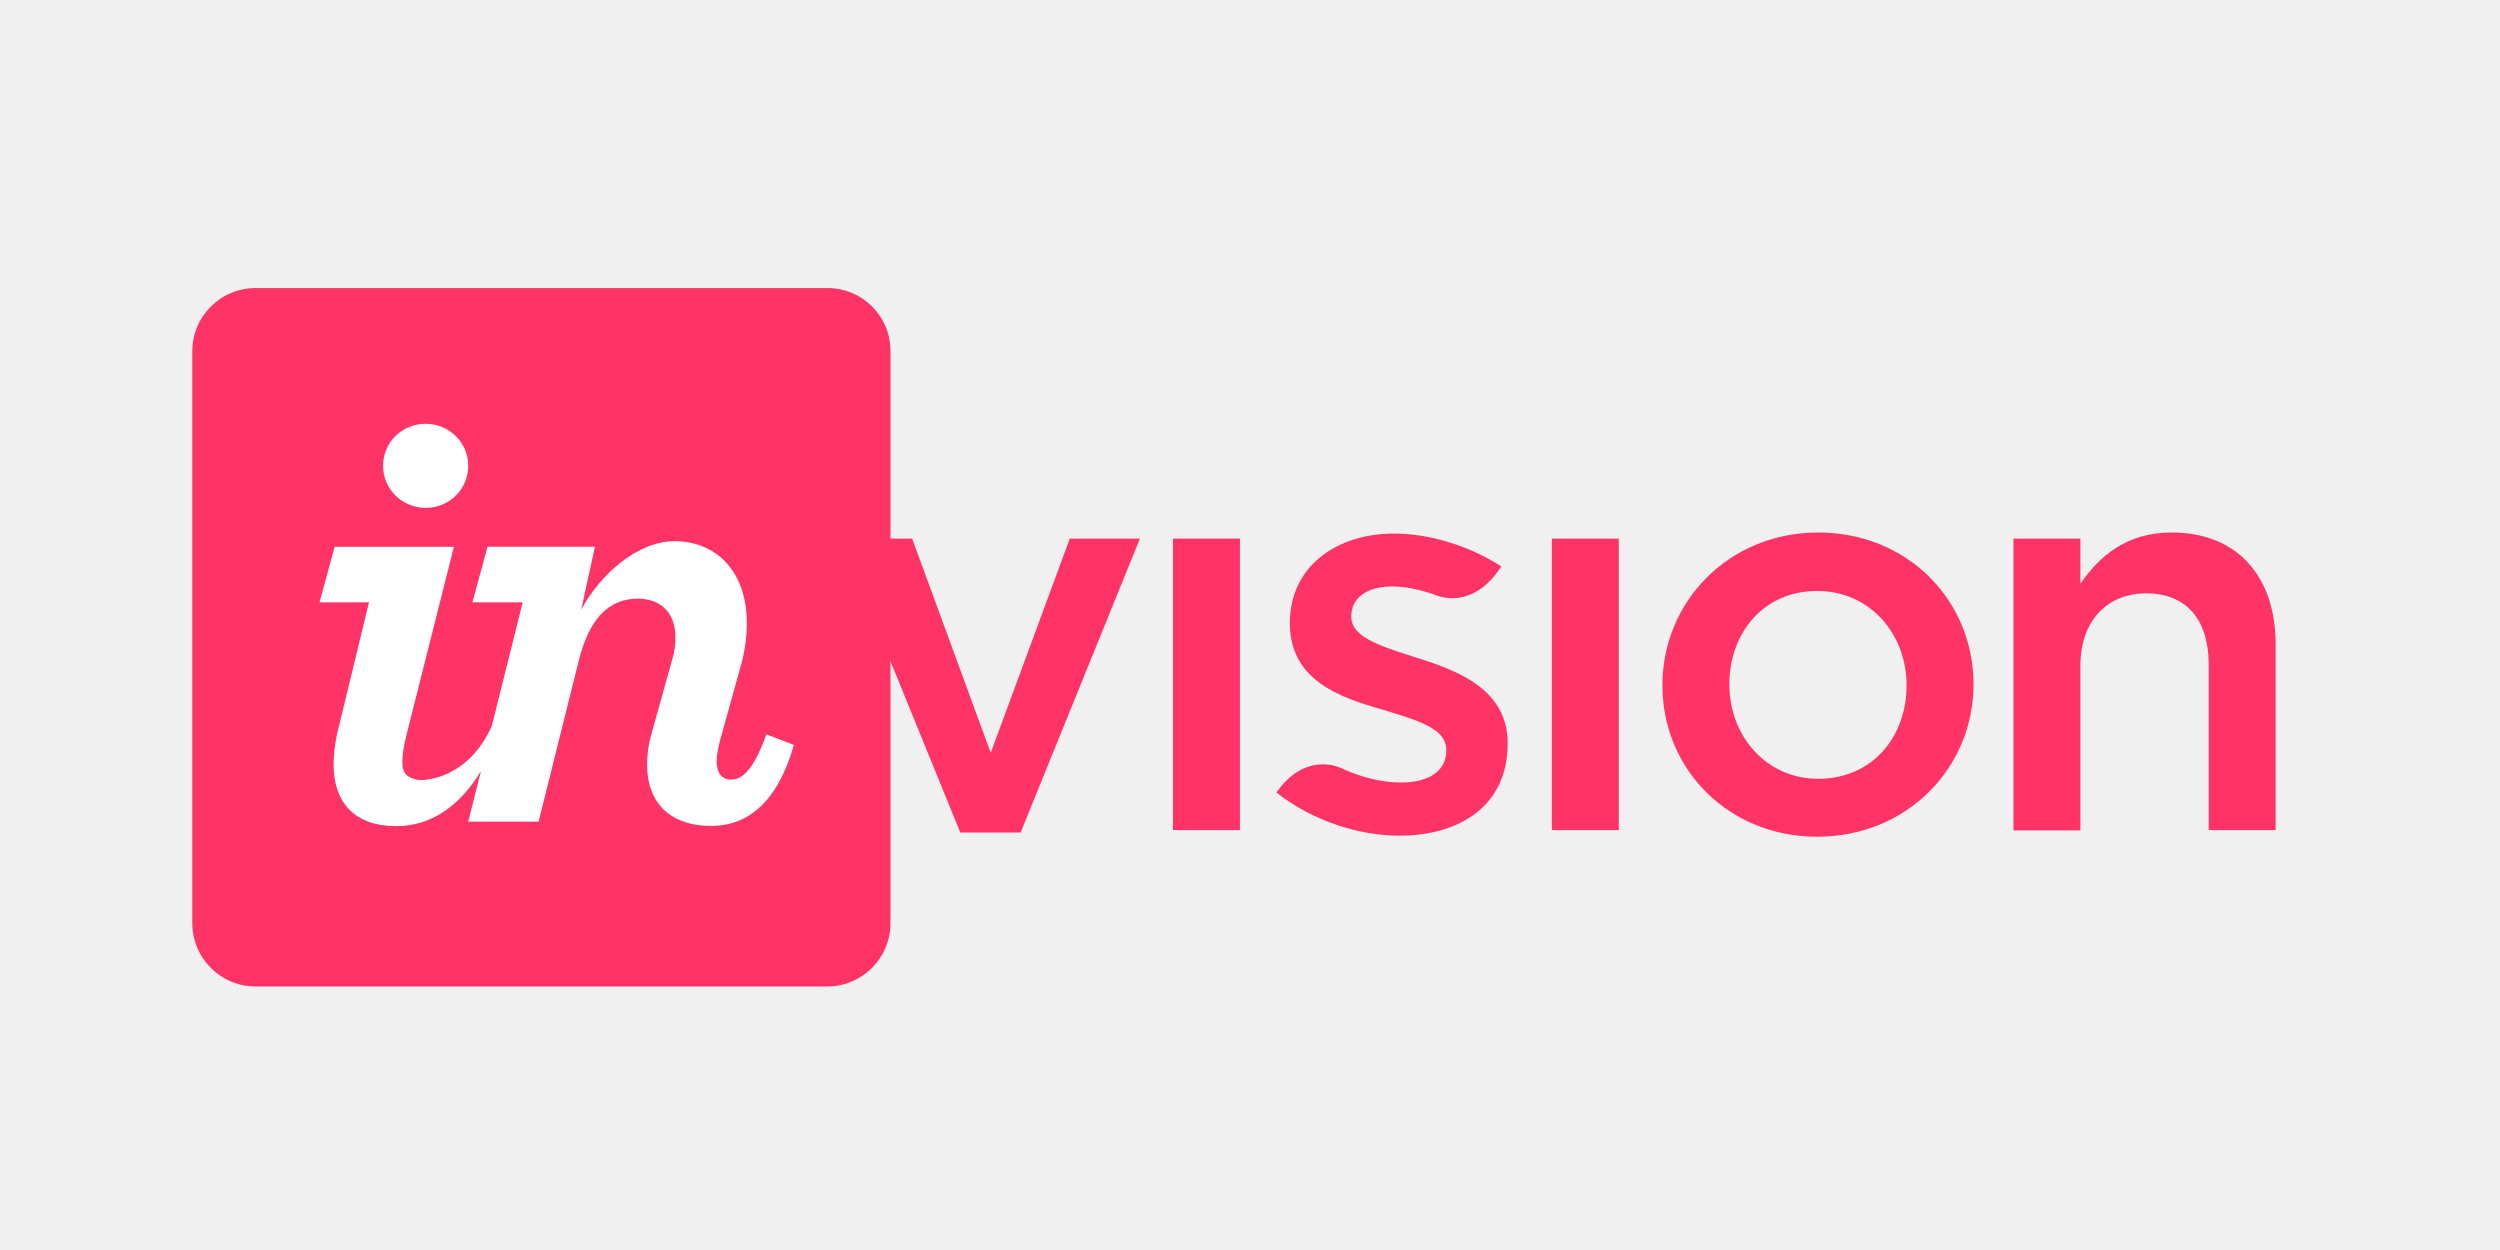
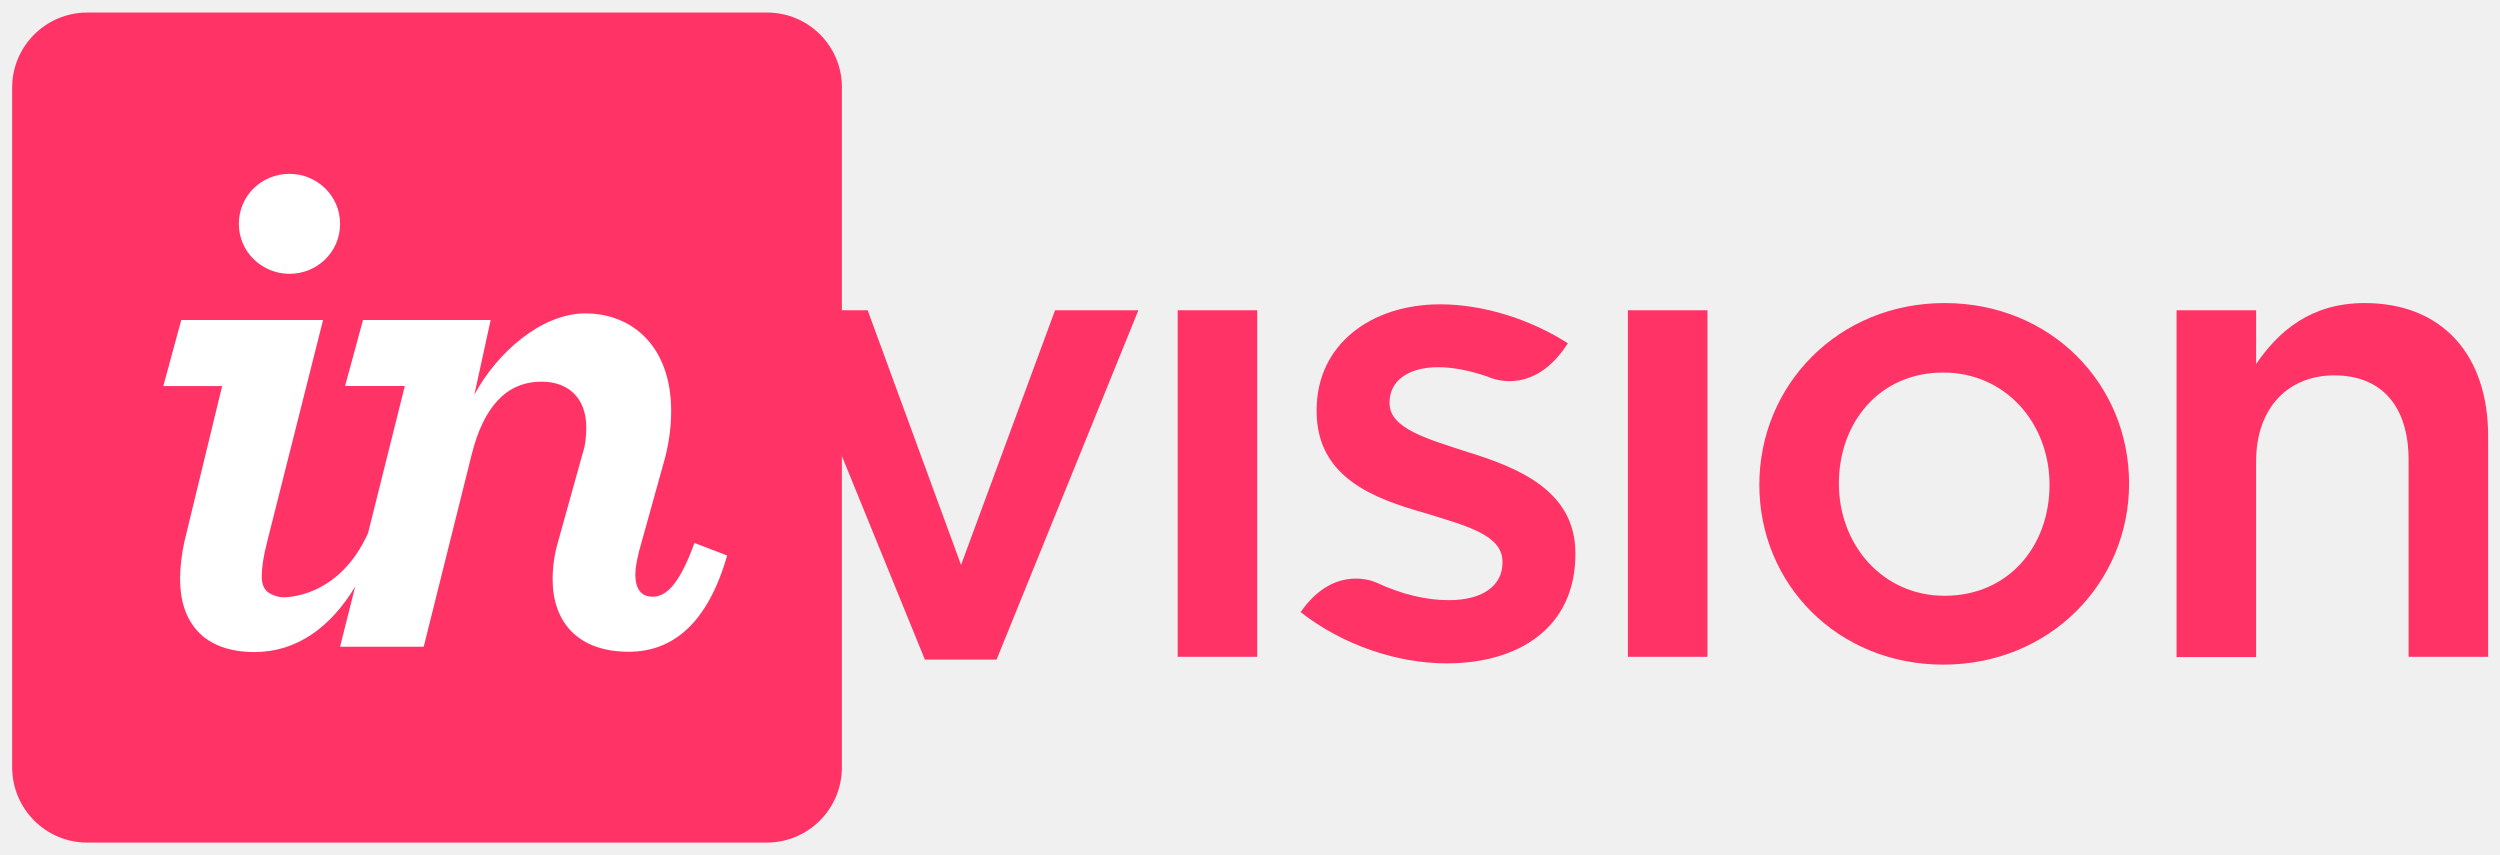
- <svg xmlns="http://www.w3.org/2000/svg" width="120" height="60" version="1.1" id="svg10">
+ <svg xmlns="http://www.w3.org/2000/svg" viewBox="8.74 13.32 100.97 34.52" width="100.97" height="34.52" version="1.1" id="svg10">
  <defs id="defs14" />
  <g id="g6" transform="matrix(0.1269841,0,0,0.1269849,9.230769,13.82643)" style="fill:#ff3366">
    <path d="M 240.1,0 H 23.9 C 10.7,0 0,10.7 0,23.9 V 240 c 0,13.3 10.7,24 23.9,24 H 240 c 13.2,0 23.9,-10.7 23.9,-23.9 V 23.9 C 264,10.7 253.3,0 240.1,0 Z" id="path2" />
    <path d="M 370.7,204.9 H 396 V 94.7 H 370.7 Z M 463,139.8 c -12.9,-4.2 -24.9,-7.5 -24.9,-15.5 v -0.4 c 0,-6.5 5.6,-11.1 15.5,-11.1 4.8,0 10.1,1.1 15.7,3 0,0 0.1,0 0.2,0.1 0.5,0.2 1,0.4 1.4,0.5 4,1.3 14.8,3 23.9,-11.2 C 483,97.6 468,92.8 454.2,92.8 c -21.9,0 -39.3,12.7 -39.3,33.6 v 0.4 c 0,21.1 18.2,27.8 34.5,32.4 12.9,4 24.6,6.9 24.6,15.4 v 0.4 c 0,7.3 -6.3,11.9 -17.1,11.9 -7.2,0 -15.1,-1.9 -23,-5.6 -2.3,-1 -14.1,-5 -24.1,9.4 13.7,10.7 31,16.3 46.5,16.3 23,0 40.9,-11.5 40.9,-34.7 V 172 c 0,-19.9 -18.1,-27.2 -34.2,-32.2 z m -161.2,35.9 -29.7,-81 H 245 l 45.3,111.1 h 22.8 L 358.2,94.7 H 331.7 Z M 614.6,92.4 c -33.8,0 -58.9,26.1 -58.9,57.8 0,31.5 24.8,57.2 58.5,57.2 34,0 59.1,-26.1 59.1,-57.6 0,-31.7 -24.9,-57.4 -58.7,-57.4 z m 0,93.1 c -19.6,0 -33.6,-16.1 -33.6,-35.7 0,-19.4 12.9,-35.3 33.2,-35.3 19.8,0 33.8,16.1 33.8,35.7 0,19.5 -13,35.3 -33.4,35.3 z M 748.2,92.4 c -17.1,0 -27.4,9 -34.5,19.4 V 94.7 H 688.4 V 205 h 25.3 v -62.2 c 0,-17.1 10.2,-27.4 24.9,-27.4 15,0 23.6,9.8 23.6,26.9 v 62.6 h 25.3 v -70.2 c 0,-25.6 -14.4,-42.3 -39.3,-42.3 z M 513.9,204.9 h 25.3 V 94.7 h -25.3 z" id="path4" />
  </g>
  <path d="m 20.431,24.379 c 1.117,0 2.044,-0.876 2.044,-2.019 0,-1.143 -0.94,-2.019 -2.044,-2.019 -1.117,0 -2.044,0.876 -2.044,2.019 0,1.143 0.94,2.019 2.044,2.019 z m -4.241,10.806 c -0.114,0.508 -0.178,1.067 -0.178,1.511 0,1.778 0.965,2.959 3.01,2.959 1.702,0 3.073,-1.003 4.063,-2.641 l -0.61,2.425 h 3.378 l 1.93,-7.733 c 0.483,-1.956 1.41,-2.971 2.832,-2.971 1.117,0 1.803,0.698 1.803,1.841 0,0.33 -0.025,0.698 -0.152,1.079 l -0.99,3.556 c -0.152,0.508 -0.216,1.029 -0.216,1.511 0,1.689 0.99,2.921 3.073,2.921 1.778,0 3.187,-1.143 3.975,-3.886 l -1.321,-0.508 c -0.66,1.841 -1.232,2.171 -1.689,2.171 -0.457,0 -0.698,-0.305 -0.698,-0.902 0,-0.267 0.063,-0.571 0.152,-0.94 l 0.965,-3.467 c 0.241,-0.813 0.33,-1.537 0.33,-2.197 0,-2.59 -1.562,-3.937 -3.467,-3.937 -1.778,0 -3.581,1.6 -4.483,3.289 l 0.66,-3.022 h -5.156 l -0.724,2.667 h 2.413 l -1.486,5.943 c -1.168,2.59 -3.302,2.629 -3.568,2.578 -0.444,-0.102 -0.724,-0.267 -0.724,-0.838 0,-0.33 0.063,-0.8 0.216,-1.384 l 2.26,-8.965 h -5.727 l -0.724,2.667 h 2.375 z" id="path8" style="fill:#ffffff;stroke-width:0.127" />
</svg>
